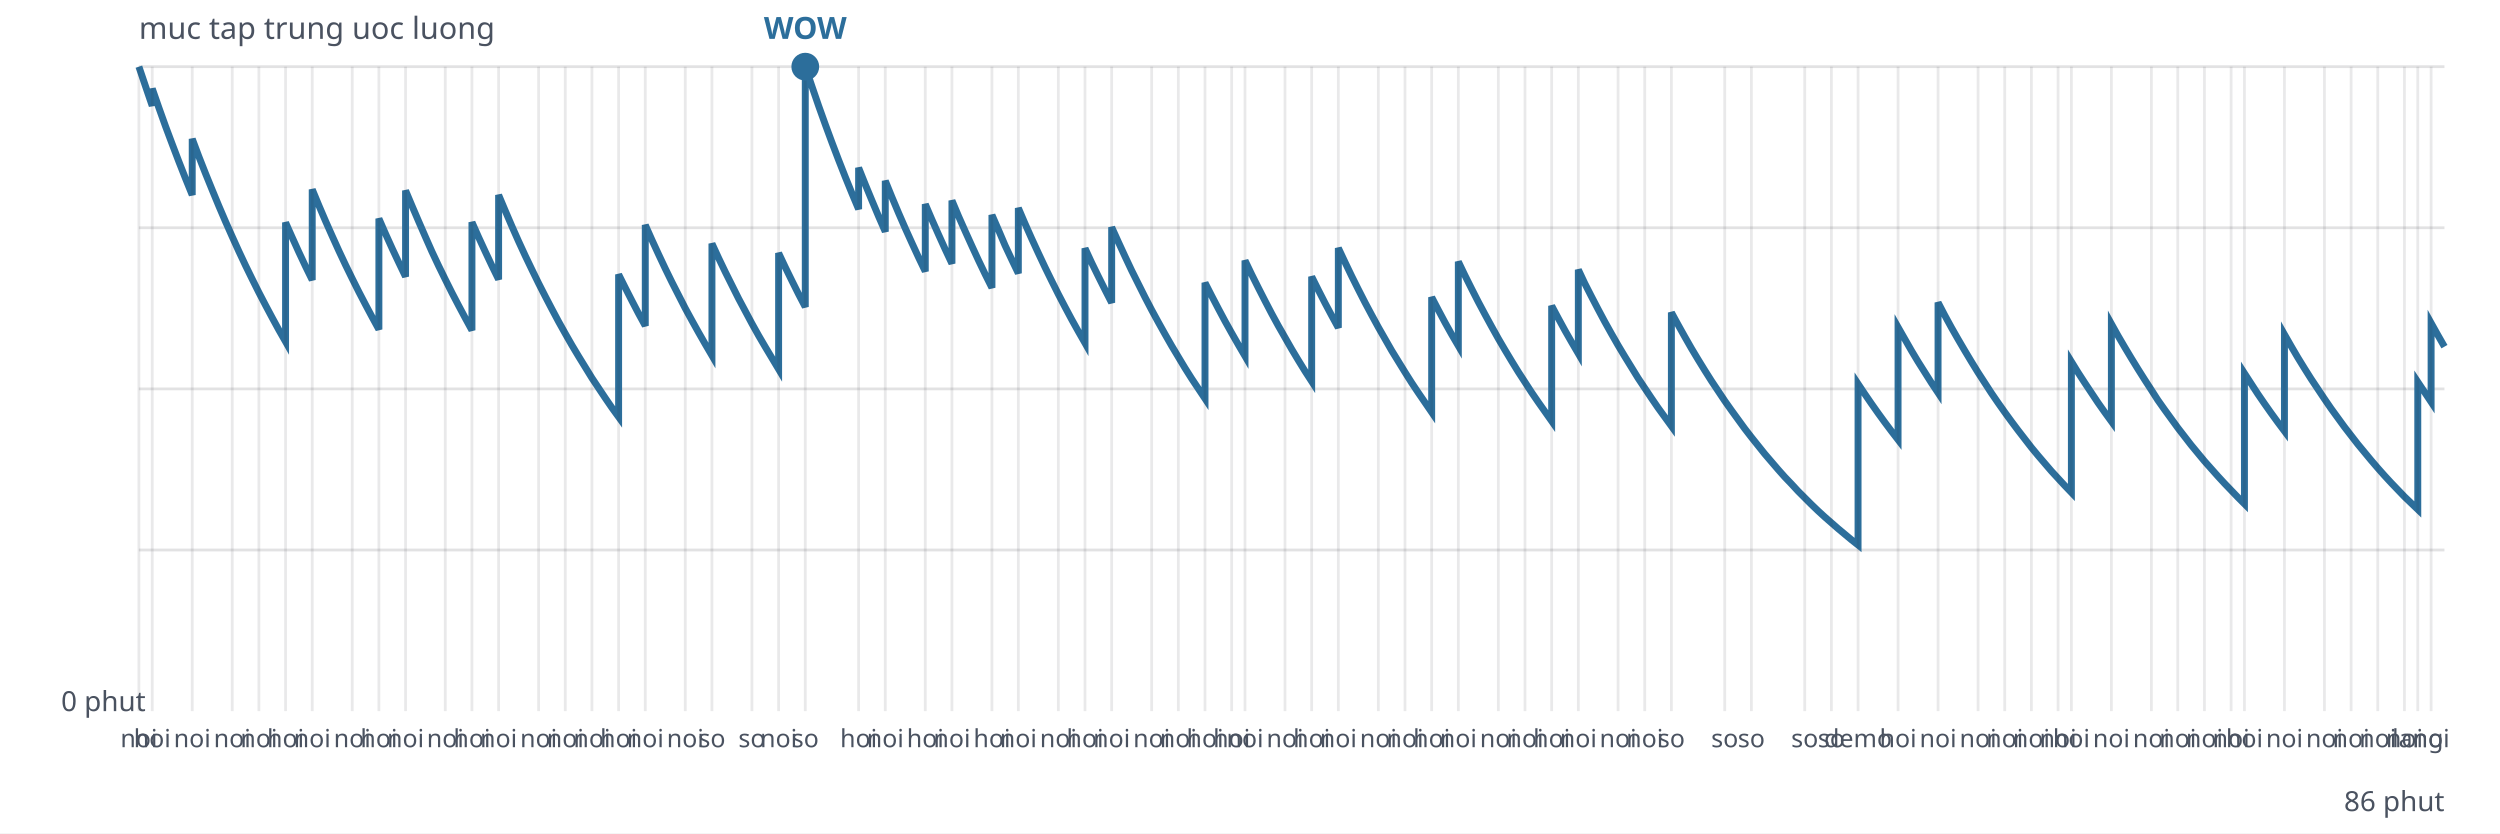
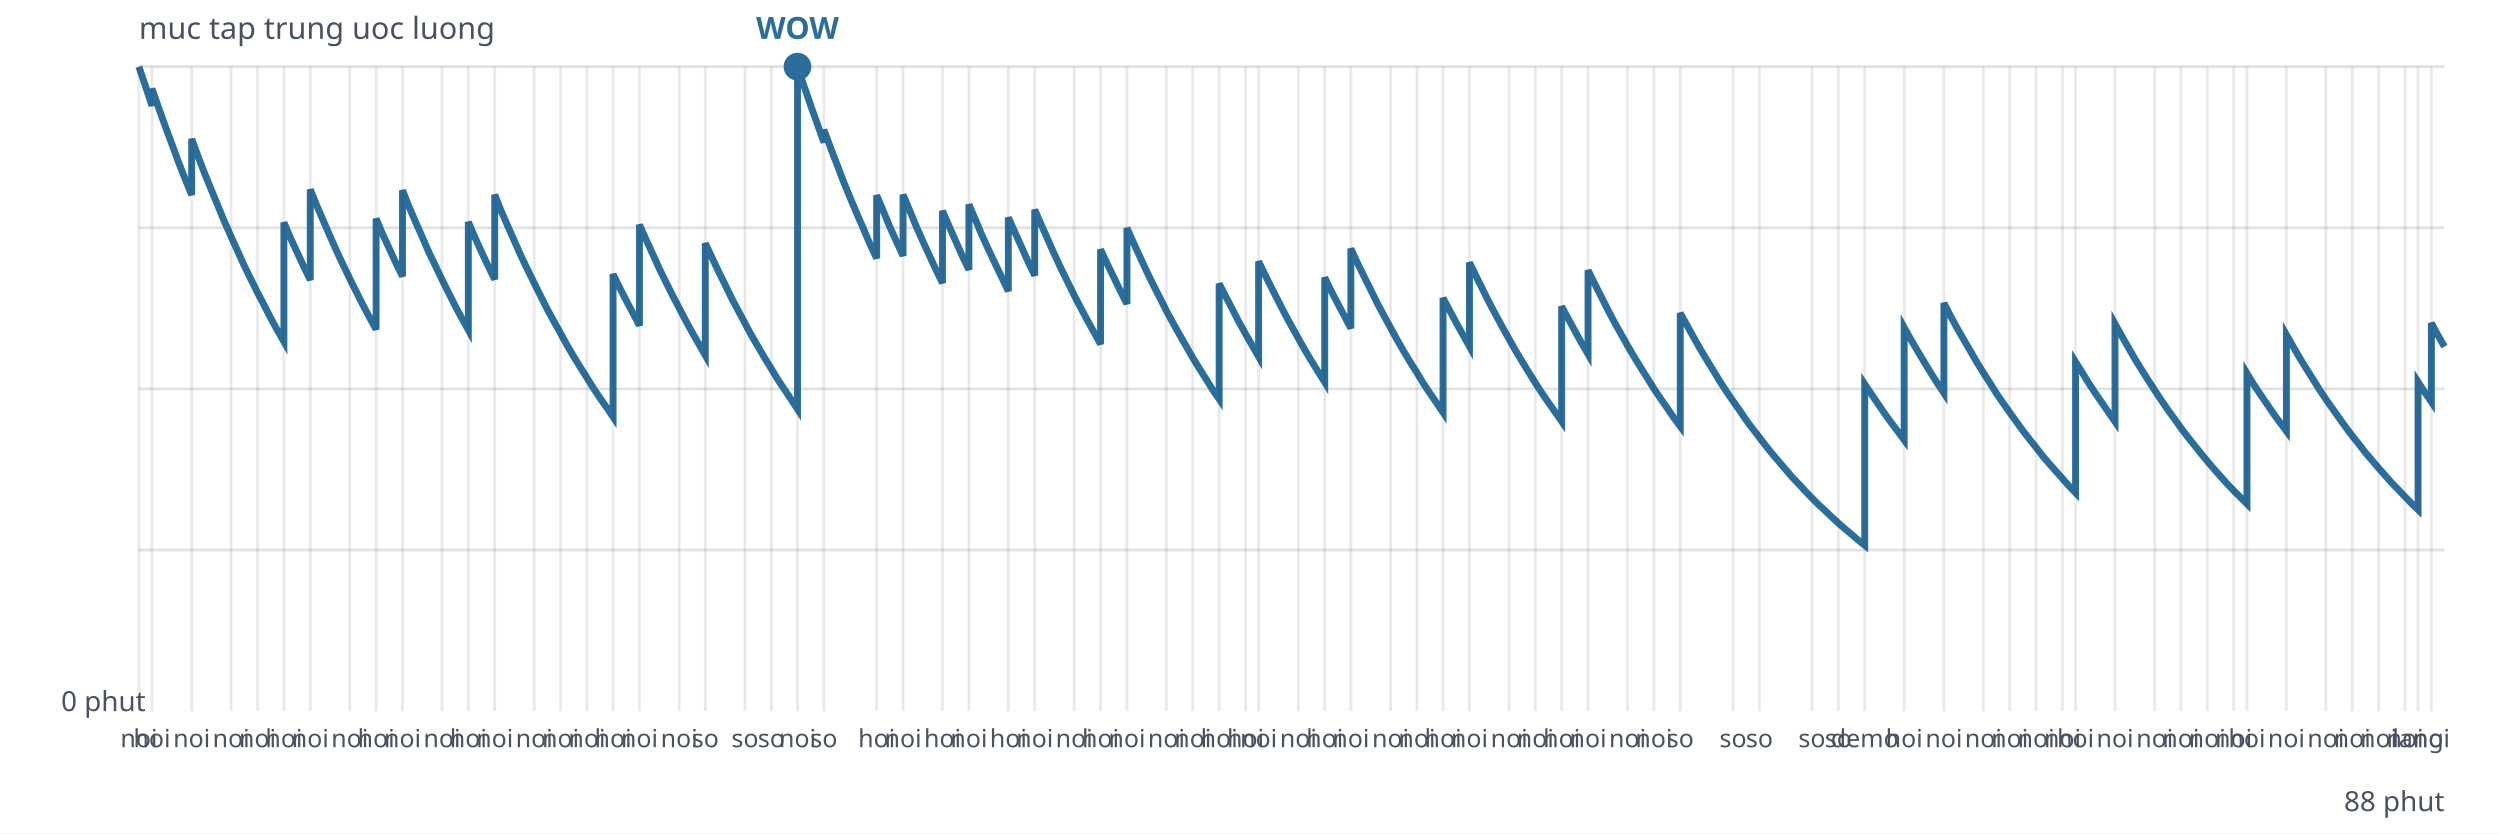
<svg xmlns="http://www.w3.org/2000/svg" viewBox="0 0 900 300" class="nhip" font-family="system-ui,sans-serif">
  <rect width="900" height="300" fill="#fff" />
  <line x1="50" x2="880" y1="198.0" y2="198.0" stroke="#1b1e2320" />
  <line x1="50" x2="880" y1="140.0" y2="140.0" stroke="#1b1e2320" />
  <line x1="50" x2="880" y1="82.0" y2="82.0" stroke="#1b1e2320" />
  <line x1="50" x2="880" y1="24.0" y2="24.0" stroke="#1b1e2320" />
-   <path d="M50.0 24.0 L52.4 31.1 L54.8 38.1 L54.8 31.9 L57.2 38.8 L59.6 45.5 L62.0 51.9 L64.4 58.2 L66.8 64.3 L69.2 70.2 L69.2 50.0 L71.6 56.4 L74.0 62.5 L76.4 68.4 L78.8 74.2 L81.2 79.8 L83.6 85.2 L83.6 85.2 L86.0 90.5 L88.4 95.6 L90.8 100.5 L93.2 105.3 L93.2 105.3 L95.6 109.9 L98.0 114.4 L100.4 118.8 L102.8 123.0 L102.8 80.1 L105.2 85.5 L107.6 90.8 L110.0 95.9 L112.4 100.8 L112.4 68.2 L114.8 74.0 L117.2 79.6 L119.6 85.0 L122.0 90.3 L124.4 95.4 L126.8 100.3 L126.8 100.3 L129.2 105.1 L131.6 109.7 L134.0 114.2 L136.4 118.6 L136.4 78.7 L138.8 84.2 L141.2 89.5 L143.6 94.6 L146.0 99.6 L146.0 68.6 L148.4 74.3 L150.8 79.9 L153.2 85.4 L155.5 90.6 L157.9 95.7 L160.3 100.6 L160.3 100.6 L162.7 105.4 L165.1 110.0 L167.5 114.5 L169.9 118.9 L169.9 80.0 L172.3 85.4 L174.7 90.6 L177.1 95.7 L179.5 100.6 L179.5 70.2 L181.9 75.9 L184.3 81.5 L186.7 86.9 L189.1 92.1 L191.5 97.1 L193.9 102.0 L193.9 102.0 L196.3 106.7 L198.7 111.3 L201.1 115.8 L203.5 120.1 L203.5 120.1 L205.9 124.3 L208.3 128.3 L210.7 132.2 L213.1 136.1 L213.1 136.1 L215.5 139.7 L217.9 143.3 L220.3 146.8 L222.7 150.1 L222.7 98.8 L225.1 103.6 L227.5 108.3 L229.9 112.9 L232.3 117.3 L232.3 81.0 L234.7 86.4 L237.1 91.6 L239.5 96.7 L241.9 101.6 L244.3 106.3 L246.7 111.0 L246.7 111.0 L249.1 115.4 L251.5 119.7 L253.9 123.9 L256.3 128.0 L256.3 87.7 L258.7 92.9 L261.1 97.9 L263.5 102.7 L265.9 107.5 L268.3 112.0 L270.7 116.5 L270.7 116.5 L273.1 120.8 L275.5 124.9 L277.9 128.9 L280.3 132.9 L280.3 91.1 L282.7 96.2 L285.1 101.1 L287.5 105.9 L289.9 110.5 L289.9 24.0 L292.3 31.1 L294.7 38.1 L297.1 44.8 L299.5 51.3 L301.9 57.6 L304.3 63.7 L306.7 69.6 L309.1 75.3 L309.1 60.4 L311.5 66.4 L313.9 72.2 L316.3 77.9 L318.7 83.4 L318.7 65.1 L321.1 71.0 L323.5 76.7 L325.9 82.2 L328.3 87.5 L330.7 92.7 L333.1 97.7 L333.1 73.5 L335.5 79.1 L337.9 84.5 L340.3 89.8 L342.7 94.9 L342.7 72.2 L345.1 77.9 L347.5 83.3 L349.9 88.6 L352.3 93.8 L354.7 98.8 L357.1 103.6 L357.1 77.4 L359.5 82.9 L361.8 88.3 L364.2 93.4 L366.6 98.4 L366.6 74.9 L369.0 80.5 L371.4 85.9 L373.8 91.1 L376.2 96.2 L378.6 101.1 L381.0 105.9 L381.0 105.9 L383.4 110.5 L385.8 115.0 L388.2 119.3 L390.6 123.5 L390.6 89.4 L393.0 94.6 L395.4 99.5 L397.8 104.3 L400.2 109.0 L400.2 81.8 L402.6 87.1 L405.0 92.3 L407.4 97.4 L409.8 102.2 L412.2 107.0 L414.6 111.6 L414.6 111.6 L417.0 116.0 L419.4 120.3 L421.8 124.5 L424.2 128.5 L424.2 128.5 L426.6 132.5 L429.0 136.3 L431.4 139.9 L433.8 143.5 L433.8 101.8 L436.2 106.5 L438.6 111.1 L441.0 115.6 L443.4 119.9 L443.4 119.9 L445.8 124.1 L448.2 128.2 L448.2 93.8 L450.6 98.8 L453.0 103.6 L455.4 108.3 L457.8 112.9 L460.2 117.3 L462.6 121.5 L462.6 121.5 L465.0 125.7 L467.4 129.7 L469.8 133.6 L472.2 137.3 L472.2 99.6 L474.6 104.4 L477.0 109.1 L479.4 113.6 L481.8 118.0 L481.8 89.3 L484.2 94.4 L486.6 99.4 L489.0 104.2 L491.4 108.9 L493.8 113.4 L496.2 117.8 L496.2 117.8 L498.6 122.0 L501.0 126.2 L503.4 130.1 L505.8 134.0 L505.8 134.0 L508.2 137.8 L510.6 141.4 L513.0 144.9 L515.4 148.4 L515.4 107.0 L517.8 111.6 L520.2 116.1 L522.6 120.4 L525.0 124.5 L525.0 94.2 L527.4 99.2 L529.8 104.0 L532.2 108.7 L534.6 113.2 L537.0 117.6 L539.4 121.9 L539.4 121.9 L541.8 126.0 L544.2 130.0 L546.6 133.9 L549.0 137.6 L549.0 137.6 L551.4 141.3 L553.8 144.8 L556.2 148.2 L558.6 151.6 L558.6 110.1 L561.0 114.6 L563.4 119.0 L565.8 123.2 L568.2 127.3 L568.2 97.1 L570.5 102.0 L572.9 106.7 L575.3 111.3 L577.7 115.8 L580.1 120.1 L582.5 124.3 L582.5 124.3 L584.9 128.3 L587.3 132.2 L589.7 136.1 L592.1 139.7 L592.1 139.7 L594.5 143.3 L596.9 146.8 L599.3 150.1 L601.7 153.4 L601.7 112.5 L604.1 116.9 L606.5 121.2 L608.9 125.4 L611.3 129.4 L613.7 133.3 L616.1 137.1 L618.5 140.7 L620.9 144.3 L620.9 144.3 L623.3 147.7 L625.7 151.0 L628.1 154.3 L630.5 157.4 L630.5 157.4 L632.9 160.4 L635.3 163.4 L637.7 166.2 L640.1 169.0 L642.5 171.7 L644.9 174.2 L647.3 176.8 L649.7 179.2 L649.7 179.2 L652.1 181.6 L654.5 183.9 L656.9 186.1 L659.3 188.2 L659.3 188.2 L661.7 190.3 L664.1 192.3 L666.5 194.3 L668.9 196.2 L668.9 138.2 L671.3 141.8 L673.7 145.3 L676.1 148.7 L678.5 152.0 L680.9 155.2 L683.3 158.3 L683.3 117.8 L685.7 122.0 L688.1 126.2 L690.5 130.2 L692.9 134.0 L695.3 137.8 L697.7 141.4 L697.7 108.9 L700.1 113.5 L702.5 117.9 L704.9 122.1 L707.3 126.2 L709.7 130.2 L712.1 134.1 L712.1 134.1 L714.5 137.8 L716.9 141.5 L719.3 145.0 L721.7 148.4 L721.7 148.4 L724.1 151.7 L726.5 154.9 L728.9 158.0 L731.3 161.1 L731.3 161.1 L733.7 164.0 L736.1 166.8 L738.5 169.6 L740.9 172.2 L740.9 172.2 L743.3 174.8 L745.7 177.3 L745.7 130.2 L748.1 134.1 L750.5 137.8 L752.9 141.4 L755.3 145.0 L757.7 148.4 L760.1 151.7 L760.1 116.6 L762.5 120.9 L764.9 125.0 L767.3 129.0 L769.7 132.9 L772.1 136.7 L774.5 140.4 L774.5 140.4 L776.8 144.0 L779.2 147.4 L781.6 150.7 L784.0 154.0 L784.0 154.0 L786.4 157.1 L788.8 160.2 L791.2 163.1 L793.6 166.0 L793.6 166.0 L796.0 168.7 L798.4 171.4 L800.8 174.0 L803.2 176.5 L803.2 176.5 L805.6 179.0 L808.0 181.4 L808.0 134.4 L810.4 138.1 L812.8 141.8 L815.2 145.3 L817.6 148.7 L820.0 152.0 L822.4 155.2 L822.4 120.4 L824.8 124.6 L827.2 128.7 L829.6 132.6 L832.0 136.4 L834.4 140.0 L836.8 143.6 L836.8 143.6 L839.2 147.1 L841.6 150.4 L844.0 153.7 L846.4 156.8 L846.4 156.8 L848.8 159.9 L851.2 162.8 L853.6 165.7 L856.0 168.5 L856.0 168.5 L858.4 171.2 L860.8 173.8 L863.2 176.3 L865.6 178.8 L865.6 178.8 L868.0 181.1 L870.4 183.4 L870.4 137.5 L872.8 141.1 L875.2 144.7 L875.2 116.3 L877.6 120.6 L880.0 124.8" fill="none" stroke="#2C6E9B" stroke-width="2.5" />
+   <path d="M50.0 24.0 L52.4 31.1 L54.7 38.1 L54.7 31.9 L57.1 38.8 L59.5 45.5 L61.9 51.9 L64.2 58.2 L66.6 64.3 L69.0 70.2 L69.0 50.0 L71.3 56.3 L73.7 62.5 L76.1 68.4 L78.5 74.2 L80.8 79.8 L83.2 85.2 L83.2 85.2 L85.6 90.5 L87.9 95.6 L90.3 100.5 L92.7 105.3 L92.7 105.3 L95.1 109.9 L97.4 114.4 L99.8 118.8 L102.2 123.0 L102.2 80.1 L104.5 85.5 L106.9 90.7 L109.3 95.8 L111.7 100.8 L111.7 68.2 L114.0 73.9 L116.4 79.5 L118.8 85.0 L121.1 90.2 L123.5 95.3 L125.9 100.3 L125.9 100.3 L128.3 105.1 L130.6 109.7 L133.0 114.2 L135.4 118.6 L135.4 78.7 L137.7 84.2 L140.1 89.4 L142.5 94.6 L144.9 99.5 L144.9 68.5 L147.2 74.3 L149.6 79.9 L152.0 85.3 L154.3 90.6 L156.7 95.6 L159.1 100.6 L159.1 100.6 L161.5 105.4 L163.8 110.0 L166.2 114.5 L168.6 118.8 L168.6 79.9 L170.9 85.3 L173.3 90.6 L175.7 95.7 L178.1 100.6 L178.1 70.1 L180.4 75.9 L182.8 81.4 L185.2 86.8 L187.5 92.0 L189.9 97.0 L192.3 101.9 L192.3 101.9 L194.7 106.7 L197.0 111.3 L199.4 115.7 L201.8 120.0 L201.8 120.0 L204.1 124.2 L206.5 128.3 L208.9 132.2 L211.3 136.0 L211.3 136.0 L213.6 139.7 L216.0 143.3 L218.4 146.7 L220.7 150.1 L220.7 98.7 L223.1 103.6 L225.5 108.3 L227.9 112.8 L230.2 117.2 L230.2 80.9 L232.6 86.3 L235.0 91.5 L237.3 96.6 L239.7 101.5 L242.1 106.3 L244.5 110.9 L244.5 110.9 L246.8 115.3 L249.2 119.7 L251.6 123.9 L253.9 127.9 L253.9 87.6 L256.3 92.7 L258.7 97.8 L261.1 102.6 L263.4 107.4 L265.8 111.9 L268.2 116.4 L268.2 116.4 L270.5 120.7 L272.9 124.8 L275.3 128.9 L277.7 132.8 L277.7 132.8 L280.0 136.6 L282.4 140.2 L284.8 143.8 L287.1 147.3 L287.1 24.0 L289.5 31.1 L291.9 38.1 L294.3 44.8 L296.6 51.3 L296.6 46.7 L299.0 53.2 L301.4 59.4 L303.7 65.5 L306.1 71.3 L308.5 77.0 L310.9 82.5 L313.2 87.9 L315.6 93.0 L315.6 70.3 L318.0 76.0 L320.3 81.6 L322.7 86.9 L325.1 92.1 L325.1 70.1 L327.5 75.8 L329.8 81.4 L332.2 86.8 L334.6 92.0 L336.9 97.0 L339.3 101.9 L339.3 75.9 L341.7 81.5 L344.1 86.9 L346.4 92.1 L348.8 97.1 L348.8 73.6 L351.2 79.2 L353.5 84.7 L355.9 89.9 L358.3 95.0 L360.7 100.0 L363.0 104.8 L363.0 78.3 L365.4 83.7 L367.8 89.0 L370.1 94.2 L372.5 99.2 L372.5 75.5 L374.9 81.0 L377.3 86.4 L379.6 91.6 L382.0 96.7 L384.4 101.6 L386.7 106.3 L386.7 106.3 L389.1 110.9 L391.5 115.4 L393.9 119.7 L396.2 123.9 L396.2 89.8 L398.6 95.0 L401.0 99.9 L403.3 104.7 L405.7 109.4 L405.7 82.1 L408.1 87.5 L410.5 92.7 L412.8 97.7 L415.2 102.6 L417.6 107.3 L419.9 111.9 L419.9 111.9 L422.3 116.3 L424.7 120.6 L427.1 124.8 L429.4 128.8 L429.4 128.8 L431.8 132.7 L434.2 136.5 L436.5 140.2 L438.9 143.7 L438.9 102.1 L441.3 106.8 L443.7 111.4 L446.0 115.9 L448.4 120.2 L448.4 120.2 L450.8 124.4 L453.1 128.4 L453.1 94.1 L455.5 99.1 L457.9 103.9 L460.3 108.6 L462.6 113.1 L465.0 117.5 L467.4 121.8 L467.4 121.8 L469.7 125.9 L472.1 129.9 L474.5 133.8 L476.9 137.6 L476.9 99.9 L479.2 104.7 L481.6 109.3 L484.0 113.8 L486.3 118.2 L486.3 89.5 L488.7 94.7 L491.1 99.6 L493.5 104.4 L495.8 109.1 L498.2 113.6 L500.6 118.0 L500.6 118.0 L502.9 122.2 L505.3 126.4 L507.7 130.4 L510.1 134.2 L510.1 134.2 L512.4 138.0 L514.8 141.6 L517.2 145.1 L519.5 148.5 L519.5 107.3 L521.9 111.8 L524.3 116.3 L526.7 120.6 L529.0 124.7 L529.0 94.5 L531.4 99.4 L533.8 104.3 L536.1 108.9 L538.5 113.4 L540.9 117.8 L543.3 122.1 L543.3 122.1 L545.6 126.2 L548.0 130.2 L550.4 134.1 L552.7 137.8 L552.7 137.8 L555.1 141.5 L557.5 145.0 L559.9 148.4 L562.2 151.7 L562.2 110.3 L564.6 114.8 L567.0 119.2 L569.3 123.4 L571.7 127.5 L571.7 97.3 L574.1 102.2 L576.5 106.9 L578.8 111.5 L581.2 116.0 L583.6 120.3 L585.9 124.4 L585.9 124.4 L588.3 128.5 L590.7 132.4 L593.1 136.2 L595.4 139.9 L595.4 139.9 L597.8 143.5 L600.2 146.9 L602.5 150.3 L604.9 153.5 L604.9 112.7 L607.3 117.1 L609.7 121.4 L612.0 125.5 L614.4 129.5 L616.8 133.4 L619.1 137.2 L621.5 140.9 L623.9 144.4 L623.9 144.4 L626.3 147.8 L628.6 151.2 L631.0 154.4 L633.4 157.5 L633.4 157.5 L635.7 160.5 L638.1 163.5 L640.5 166.3 L642.9 169.1 L645.2 171.8 L647.6 174.3 L650.0 176.9 L652.3 179.3 L652.3 179.3 L654.7 181.7 L657.1 183.9 L659.5 186.2 L661.8 188.3 L661.8 188.3 L664.2 190.4 L666.6 192.4 L668.9 194.4 L671.3 196.3 L671.3 138.3 L673.7 141.9 L676.1 145.4 L678.4 148.8 L680.8 152.1 L683.2 155.3 L685.5 158.4 L685.5 117.9 L687.9 122.2 L690.3 126.3 L692.7 130.3 L695.0 134.1 L697.4 137.9 L699.8 141.5 L699.8 109.1 L702.1 113.6 L704.5 118.0 L706.9 122.2 L709.3 126.3 L711.6 130.3 L714.0 134.2 L714.0 134.2 L716.4 137.9 L718.7 141.6 L721.1 145.1 L723.5 148.5 L723.5 148.5 L725.9 151.8 L728.2 155.0 L730.6 158.1 L733.0 161.1 L733.0 161.1 L735.3 164.1 L737.7 166.9 L740.1 169.6 L742.5 172.3 L742.5 172.3 L744.8 174.9 L747.2 177.4 L747.2 130.3 L749.6 134.1 L751.9 137.9 L754.3 141.5 L756.7 145.0 L759.1 148.5 L761.4 151.8 L761.4 116.6 L763.8 120.9 L766.2 125.1 L768.5 129.1 L770.9 133.0 L773.3 136.8 L775.7 140.5 L775.7 140.5 L778.0 144.0 L780.4 147.5 L782.8 150.8 L785.1 154.0 L785.1 154.0 L787.5 157.2 L789.9 160.2 L792.3 163.2 L794.6 166.0 L794.6 166.0 L797.0 168.8 L799.4 171.5 L801.7 174.1 L804.1 176.6 L804.1 176.6 L806.5 179.0 L808.9 181.4 L808.9 134.4 L811.2 138.2 L813.6 141.8 L816.0 145.3 L818.3 148.7 L820.7 152.0 L823.1 155.2 L823.1 120.5 L825.5 124.7 L827.8 128.7 L830.2 132.6 L832.6 136.4 L834.9 140.1 L837.3 143.7 L837.3 143.7 L839.7 147.1 L842.1 150.5 L844.4 153.7 L846.8 156.9 L846.8 156.9 L849.2 159.9 L851.5 162.9 L853.9 165.7 L856.3 168.5 L856.3 168.5 L858.7 171.2 L861.0 173.8 L863.4 176.3 L865.8 178.8 L865.8 178.8 L868.1 181.2 L870.5 183.5 L870.5 137.5 L872.9 141.2 L875.3 144.7 L875.3 116.3 L877.6 120.6 L880.0 124.8" fill="none" stroke="#2C6E9B" stroke-width="2.5" />
  <line x1="50.0" x2="50.0" y1="24" y2="256" stroke="#1b1e2318" />
  <text x="50.0" y="269" font-size="9" fill="#4a5260" text-anchor="middle">noi</text>
-   <line x1="54.8" x2="54.8" y1="24" y2="256" stroke="#1b1e2318" />
-   <text x="54.8" y="269" font-size="9" fill="#4a5260" text-anchor="middle">hoi</text>
-   <line x1="69.2" x2="69.2" y1="24" y2="256" stroke="#1b1e2318" />
-   <text x="69.2" y="269" font-size="9" fill="#4a5260" text-anchor="middle">noi</text>
-   <line x1="83.6" x2="83.6" y1="24" y2="256" stroke="#1b1e2318" />
-   <text x="83.6" y="269" font-size="9" fill="#4a5260" text-anchor="middle">noi</text>
-   <line x1="93.2" x2="93.2" y1="24" y2="256" stroke="#1b1e2318" />
-   <text x="93.2" y="269" font-size="9" fill="#4a5260" text-anchor="middle">noi</text>
-   <line x1="102.8" x2="102.8" y1="24" y2="256" stroke="#1b1e2318" />
-   <text x="102.8" y="269" font-size="9" fill="#4a5260" text-anchor="middle">hoi</text>
-   <line x1="112.4" x2="112.4" y1="24" y2="256" stroke="#1b1e2318" />
-   <text x="112.4" y="269" font-size="9" fill="#4a5260" text-anchor="middle">noi</text>
-   <line x1="126.8" x2="126.8" y1="24" y2="256" stroke="#1b1e2318" />
-   <text x="126.8" y="269" font-size="9" fill="#4a5260" text-anchor="middle">noi</text>
-   <line x1="136.4" x2="136.4" y1="24" y2="256" stroke="#1b1e2318" />
-   <text x="136.4" y="269" font-size="9" fill="#4a5260" text-anchor="middle">hoi</text>
-   <line x1="146.0" x2="146.0" y1="24" y2="256" stroke="#1b1e2318" />
-   <text x="146.0" y="269" font-size="9" fill="#4a5260" text-anchor="middle">noi</text>
-   <line x1="160.3" x2="160.3" y1="24" y2="256" stroke="#1b1e2318" />
-   <text x="160.3" y="269" font-size="9" fill="#4a5260" text-anchor="middle">noi</text>
-   <line x1="169.9" x2="169.9" y1="24" y2="256" stroke="#1b1e2318" />
-   <text x="169.9" y="269" font-size="9" fill="#4a5260" text-anchor="middle">hoi</text>
-   <line x1="179.5" x2="179.5" y1="24" y2="256" stroke="#1b1e2318" />
-   <text x="179.5" y="269" font-size="9" fill="#4a5260" text-anchor="middle">noi</text>
-   <line x1="193.9" x2="193.9" y1="24" y2="256" stroke="#1b1e2318" />
-   <text x="193.9" y="269" font-size="9" fill="#4a5260" text-anchor="middle">noi</text>
-   <line x1="203.5" x2="203.5" y1="24" y2="256" stroke="#1b1e2318" />
-   <text x="203.5" y="269" font-size="9" fill="#4a5260" text-anchor="middle">noi</text>
-   <line x1="213.1" x2="213.1" y1="24" y2="256" stroke="#1b1e2318" />
-   <text x="213.1" y="269" font-size="9" fill="#4a5260" text-anchor="middle">noi</text>
-   <line x1="222.7" x2="222.7" y1="24" y2="256" stroke="#1b1e2318" />
-   <text x="222.7" y="269" font-size="9" fill="#4a5260" text-anchor="middle">hoi</text>
-   <line x1="232.3" x2="232.3" y1="24" y2="256" stroke="#1b1e2318" />
-   <text x="232.3" y="269" font-size="9" fill="#4a5260" text-anchor="middle">noi</text>
-   <line x1="246.7" x2="246.7" y1="24" y2="256" stroke="#1b1e2318" />
-   <text x="246.7" y="269" font-size="9" fill="#4a5260" text-anchor="middle">noi</text>
-   <line x1="256.3" x2="256.3" y1="24" y2="256" stroke="#1b1e2318" />
-   <text x="256.3" y="269" font-size="9" fill="#4a5260" text-anchor="middle">so</text>
-   <line x1="270.7" x2="270.7" y1="24" y2="256" stroke="#1b1e2318" />
-   <text x="270.7" y="269" font-size="9" fill="#4a5260" text-anchor="middle">so</text>
-   <line x1="280.3" x2="280.3" y1="24" y2="256" stroke="#1b1e2318" />
-   <text x="280.3" y="269" font-size="9" fill="#4a5260" text-anchor="middle">noi</text>
-   <line x1="289.9" x2="289.9" y1="24" y2="256" stroke="#1b1e2318" />
-   <text x="289.9" y="269" font-size="9" fill="#4a5260" text-anchor="middle">so</text>
-   <circle cx="289.9" cy="24.0" r="5" fill="#2C6E9B" />
-   <text x="289.9" y="14.0" font-size="11" font-weight="600" fill="#2C6E9B" text-anchor="middle">WOW</text>
-   <line x1="309.1" x2="309.1" y1="24" y2="256" stroke="#1b1e2318" />
-   <text x="309.1" y="269" font-size="9" fill="#4a5260" text-anchor="middle">hoi</text>
-   <line x1="318.7" x2="318.7" y1="24" y2="256" stroke="#1b1e2318" />
-   <text x="318.7" y="269" font-size="9" fill="#4a5260" text-anchor="middle">noi</text>
-   <line x1="333.1" x2="333.1" y1="24" y2="256" stroke="#1b1e2318" />
-   <text x="333.1" y="269" font-size="9" fill="#4a5260" text-anchor="middle">hoi</text>
-   <line x1="342.7" x2="342.7" y1="24" y2="256" stroke="#1b1e2318" />
-   <text x="342.7" y="269" font-size="9" fill="#4a5260" text-anchor="middle">noi</text>
-   <line x1="357.1" x2="357.1" y1="24" y2="256" stroke="#1b1e2318" />
-   <text x="357.1" y="269" font-size="9" fill="#4a5260" text-anchor="middle">hoi</text>
-   <line x1="366.6" x2="366.6" y1="24" y2="256" stroke="#1b1e2318" />
-   <text x="366.6" y="269" font-size="9" fill="#4a5260" text-anchor="middle">noi</text>
-   <line x1="381.0" x2="381.0" y1="24" y2="256" stroke="#1b1e2318" />
-   <text x="381.0" y="269" font-size="9" fill="#4a5260" text-anchor="middle">noi</text>
-   <line x1="390.6" x2="390.6" y1="24" y2="256" stroke="#1b1e2318" />
-   <text x="390.6" y="269" font-size="9" fill="#4a5260" text-anchor="middle">hoi</text>
-   <line x1="400.2" x2="400.2" y1="24" y2="256" stroke="#1b1e2318" />
-   <text x="400.2" y="269" font-size="9" fill="#4a5260" text-anchor="middle">noi</text>
-   <line x1="414.6" x2="414.6" y1="24" y2="256" stroke="#1b1e2318" />
-   <text x="414.6" y="269" font-size="9" fill="#4a5260" text-anchor="middle">noi</text>
-   <line x1="424.2" x2="424.2" y1="24" y2="256" stroke="#1b1e2318" />
-   <text x="424.2" y="269" font-size="9" fill="#4a5260" text-anchor="middle">noi</text>
-   <line x1="433.8" x2="433.8" y1="24" y2="256" stroke="#1b1e2318" />
-   <text x="433.8" y="269" font-size="9" fill="#4a5260" text-anchor="middle">hoi</text>
-   <line x1="443.4" x2="443.4" y1="24" y2="256" stroke="#1b1e2318" />
-   <text x="443.4" y="269" font-size="9" fill="#4a5260" text-anchor="middle">hoi</text>
-   <line x1="448.2" x2="448.2" y1="24" y2="256" stroke="#1b1e2318" />
-   <text x="448.2" y="269" font-size="9" fill="#4a5260" text-anchor="middle">noi</text>
-   <line x1="462.6" x2="462.6" y1="24" y2="256" stroke="#1b1e2318" />
-   <text x="462.6" y="269" font-size="9" fill="#4a5260" text-anchor="middle">noi</text>
-   <line x1="472.2" x2="472.2" y1="24" y2="256" stroke="#1b1e2318" />
-   <text x="472.2" y="269" font-size="9" fill="#4a5260" text-anchor="middle">hoi</text>
-   <line x1="481.8" x2="481.8" y1="24" y2="256" stroke="#1b1e2318" />
-   <text x="481.8" y="269" font-size="9" fill="#4a5260" text-anchor="middle">noi</text>
-   <line x1="496.2" x2="496.2" y1="24" y2="256" stroke="#1b1e2318" />
-   <text x="496.2" y="269" font-size="9" fill="#4a5260" text-anchor="middle">noi</text>
-   <line x1="505.8" x2="505.8" y1="24" y2="256" stroke="#1b1e2318" />
-   <text x="505.8" y="269" font-size="9" fill="#4a5260" text-anchor="middle">noi</text>
-   <line x1="515.4" x2="515.4" y1="24" y2="256" stroke="#1b1e2318" />
-   <text x="515.4" y="269" font-size="9" fill="#4a5260" text-anchor="middle">hoi</text>
-   <line x1="525.0" x2="525.0" y1="24" y2="256" stroke="#1b1e2318" />
-   <text x="525.0" y="269" font-size="9" fill="#4a5260" text-anchor="middle">noi</text>
-   <line x1="539.4" x2="539.4" y1="24" y2="256" stroke="#1b1e2318" />
-   <text x="539.4" y="269" font-size="9" fill="#4a5260" text-anchor="middle">noi</text>
-   <line x1="549.0" x2="549.0" y1="24" y2="256" stroke="#1b1e2318" />
-   <text x="549.0" y="269" font-size="9" fill="#4a5260" text-anchor="middle">noi</text>
-   <line x1="558.6" x2="558.6" y1="24" y2="256" stroke="#1b1e2318" />
-   <text x="558.6" y="269" font-size="9" fill="#4a5260" text-anchor="middle">hoi</text>
-   <line x1="568.2" x2="568.2" y1="24" y2="256" stroke="#1b1e2318" />
-   <text x="568.2" y="269" font-size="9" fill="#4a5260" text-anchor="middle">noi</text>
-   <line x1="582.5" x2="582.5" y1="24" y2="256" stroke="#1b1e2318" />
-   <text x="582.5" y="269" font-size="9" fill="#4a5260" text-anchor="middle">noi</text>
-   <line x1="592.1" x2="592.1" y1="24" y2="256" stroke="#1b1e2318" />
-   <text x="592.1" y="269" font-size="9" fill="#4a5260" text-anchor="middle">noi</text>
-   <line x1="601.7" x2="601.7" y1="24" y2="256" stroke="#1b1e2318" />
-   <text x="601.7" y="269" font-size="9" fill="#4a5260" text-anchor="middle">so</text>
-   <line x1="620.9" x2="620.9" y1="24" y2="256" stroke="#1b1e2318" />
-   <text x="620.9" y="269" font-size="9" fill="#4a5260" text-anchor="middle">so</text>
-   <line x1="630.5" x2="630.5" y1="24" y2="256" stroke="#1b1e2318" />
-   <text x="630.5" y="269" font-size="9" fill="#4a5260" text-anchor="middle">so</text>
-   <line x1="649.7" x2="649.7" y1="24" y2="256" stroke="#1b1e2318" />
-   <text x="649.7" y="269" font-size="9" fill="#4a5260" text-anchor="middle">so</text>
-   <line x1="659.3" x2="659.3" y1="24" y2="256" stroke="#1b1e2318" />
-   <text x="659.3" y="269" font-size="9" fill="#4a5260" text-anchor="middle">so</text>
-   <line x1="668.9" x2="668.9" y1="24" y2="256" stroke="#1b1e2318" />
-   <text x="668.9" y="269" font-size="9" fill="#4a5260" text-anchor="middle">demo</text>
-   <line x1="683.3" x2="683.3" y1="24" y2="256" stroke="#1b1e2318" />
-   <text x="683.3" y="269" font-size="9" fill="#4a5260" text-anchor="middle">hoi</text>
-   <line x1="697.7" x2="697.7" y1="24" y2="256" stroke="#1b1e2318" />
-   <text x="697.7" y="269" font-size="9" fill="#4a5260" text-anchor="middle">noi</text>
-   <line x1="712.1" x2="712.1" y1="24" y2="256" stroke="#1b1e2318" />
-   <text x="712.1" y="269" font-size="9" fill="#4a5260" text-anchor="middle">noi</text>
-   <line x1="721.7" x2="721.7" y1="24" y2="256" stroke="#1b1e2318" />
-   <text x="721.7" y="269" font-size="9" fill="#4a5260" text-anchor="middle">noi</text>
-   <line x1="731.3" x2="731.3" y1="24" y2="256" stroke="#1b1e2318" />
-   <text x="731.3" y="269" font-size="9" fill="#4a5260" text-anchor="middle">noi</text>
-   <line x1="740.9" x2="740.9" y1="24" y2="256" stroke="#1b1e2318" />
-   <text x="740.9" y="269" font-size="9" fill="#4a5260" text-anchor="middle">noi</text>
-   <line x1="745.7" x2="745.7" y1="24" y2="256" stroke="#1b1e2318" />
-   <text x="745.7" y="269" font-size="9" fill="#4a5260" text-anchor="middle">hoi</text>
-   <line x1="760.1" x2="760.1" y1="24" y2="256" stroke="#1b1e2318" />
-   <text x="760.1" y="269" font-size="9" fill="#4a5260" text-anchor="middle">noi</text>
-   <line x1="774.5" x2="774.5" y1="24" y2="256" stroke="#1b1e2318" />
-   <text x="774.5" y="269" font-size="9" fill="#4a5260" text-anchor="middle">noi</text>
-   <line x1="784.0" x2="784.0" y1="24" y2="256" stroke="#1b1e2318" />
-   <text x="784.0" y="269" font-size="9" fill="#4a5260" text-anchor="middle">noi</text>
-   <line x1="793.6" x2="793.6" y1="24" y2="256" stroke="#1b1e2318" />
-   <text x="793.6" y="269" font-size="9" fill="#4a5260" text-anchor="middle">noi</text>
-   <line x1="803.2" x2="803.2" y1="24" y2="256" stroke="#1b1e2318" />
-   <text x="803.2" y="269" font-size="9" fill="#4a5260" text-anchor="middle">noi</text>
-   <line x1="808.0" x2="808.0" y1="24" y2="256" stroke="#1b1e2318" />
-   <text x="808.0" y="269" font-size="9" fill="#4a5260" text-anchor="middle">hoi</text>
-   <line x1="822.4" x2="822.4" y1="24" y2="256" stroke="#1b1e2318" />
-   <text x="822.4" y="269" font-size="9" fill="#4a5260" text-anchor="middle">noi</text>
-   <line x1="836.8" x2="836.8" y1="24" y2="256" stroke="#1b1e2318" />
-   <text x="836.8" y="269" font-size="9" fill="#4a5260" text-anchor="middle">noi</text>
-   <line x1="846.4" x2="846.4" y1="24" y2="256" stroke="#1b1e2318" />
-   <text x="846.4" y="269" font-size="9" fill="#4a5260" text-anchor="middle">noi</text>
-   <line x1="856.0" x2="856.0" y1="24" y2="256" stroke="#1b1e2318" />
-   <text x="856.0" y="269" font-size="9" fill="#4a5260" text-anchor="middle">noi</text>
-   <line x1="865.6" x2="865.6" y1="24" y2="256" stroke="#1b1e2318" />
-   <text x="865.6" y="269" font-size="9" fill="#4a5260" text-anchor="middle">noi</text>
-   <line x1="870.4" x2="870.4" y1="24" y2="256" stroke="#1b1e2318" />
-   <text x="870.4" y="269" font-size="9" fill="#4a5260" text-anchor="middle">lang</text>
-   <line x1="875.2" x2="875.2" y1="24" y2="256" stroke="#1b1e2318" />
-   <text x="875.2" y="269" font-size="9" fill="#4a5260" text-anchor="middle">noi</text>
+   <line x1="54.7" x2="54.7" y1="24" y2="256" stroke="#1b1e2318" />
+   <text x="54.7" y="269" font-size="9" fill="#4a5260" text-anchor="middle">hoi</text>
+   <line x1="69.0" x2="69.0" y1="24" y2="256" stroke="#1b1e2318" />
+   <text x="69.0" y="269" font-size="9" fill="#4a5260" text-anchor="middle">noi</text>
+   <line x1="83.2" x2="83.2" y1="24" y2="256" stroke="#1b1e2318" />
+   <text x="83.2" y="269" font-size="9" fill="#4a5260" text-anchor="middle">noi</text>
+   <line x1="92.7" x2="92.7" y1="24" y2="256" stroke="#1b1e2318" />
+   <text x="92.7" y="269" font-size="9" fill="#4a5260" text-anchor="middle">noi</text>
+   <line x1="102.2" x2="102.2" y1="24" y2="256" stroke="#1b1e2318" />
+   <text x="102.2" y="269" font-size="9" fill="#4a5260" text-anchor="middle">hoi</text>
+   <line x1="111.7" x2="111.7" y1="24" y2="256" stroke="#1b1e2318" />
+   <text x="111.7" y="269" font-size="9" fill="#4a5260" text-anchor="middle">noi</text>
+   <line x1="125.9" x2="125.9" y1="24" y2="256" stroke="#1b1e2318" />
+   <text x="125.9" y="269" font-size="9" fill="#4a5260" text-anchor="middle">noi</text>
+   <line x1="135.4" x2="135.4" y1="24" y2="256" stroke="#1b1e2318" />
+   <text x="135.4" y="269" font-size="9" fill="#4a5260" text-anchor="middle">hoi</text>
+   <line x1="144.9" x2="144.9" y1="24" y2="256" stroke="#1b1e2318" />
+   <text x="144.9" y="269" font-size="9" fill="#4a5260" text-anchor="middle">noi</text>
+   <line x1="159.1" x2="159.1" y1="24" y2="256" stroke="#1b1e2318" />
+   <text x="159.1" y="269" font-size="9" fill="#4a5260" text-anchor="middle">noi</text>
+   <line x1="168.6" x2="168.6" y1="24" y2="256" stroke="#1b1e2318" />
+   <text x="168.6" y="269" font-size="9" fill="#4a5260" text-anchor="middle">hoi</text>
+   <line x1="178.1" x2="178.1" y1="24" y2="256" stroke="#1b1e2318" />
+   <text x="178.1" y="269" font-size="9" fill="#4a5260" text-anchor="middle">noi</text>
+   <line x1="192.3" x2="192.3" y1="24" y2="256" stroke="#1b1e2318" />
+   <text x="192.3" y="269" font-size="9" fill="#4a5260" text-anchor="middle">noi</text>
+   <line x1="201.8" x2="201.8" y1="24" y2="256" stroke="#1b1e2318" />
+   <text x="201.8" y="269" font-size="9" fill="#4a5260" text-anchor="middle">noi</text>
+   <line x1="211.3" x2="211.3" y1="24" y2="256" stroke="#1b1e2318" />
+   <text x="211.3" y="269" font-size="9" fill="#4a5260" text-anchor="middle">noi</text>
+   <line x1="220.7" x2="220.7" y1="24" y2="256" stroke="#1b1e2318" />
+   <text x="220.7" y="269" font-size="9" fill="#4a5260" text-anchor="middle">hoi</text>
+   <line x1="230.2" x2="230.2" y1="24" y2="256" stroke="#1b1e2318" />
+   <text x="230.2" y="269" font-size="9" fill="#4a5260" text-anchor="middle">noi</text>
+   <line x1="244.5" x2="244.5" y1="24" y2="256" stroke="#1b1e2318" />
+   <text x="244.5" y="269" font-size="9" fill="#4a5260" text-anchor="middle">noi</text>
+   <line x1="253.9" x2="253.9" y1="24" y2="256" stroke="#1b1e2318" />
+   <text x="253.9" y="269" font-size="9" fill="#4a5260" text-anchor="middle">so</text>
+   <line x1="268.2" x2="268.2" y1="24" y2="256" stroke="#1b1e2318" />
+   <text x="268.2" y="269" font-size="9" fill="#4a5260" text-anchor="middle">so</text>
+   <line x1="277.7" x2="277.7" y1="24" y2="256" stroke="#1b1e2318" />
+   <text x="277.7" y="269" font-size="9" fill="#4a5260" text-anchor="middle">so</text>
+   <line x1="287.1" x2="287.1" y1="24" y2="256" stroke="#1b1e2318" />
+   <text x="287.1" y="269" font-size="9" fill="#4a5260" text-anchor="middle">noi</text>
+   <circle cx="287.1" cy="24.0" r="5" fill="#2C6E9B" />
+   <text x="287.1" y="14.0" font-size="11" font-weight="600" fill="#2C6E9B" text-anchor="middle">WOW</text>
+   <line x1="296.6" x2="296.6" y1="24" y2="256" stroke="#1b1e2318" />
+   <text x="296.6" y="269" font-size="9" fill="#4a5260" text-anchor="middle">so</text>
+   <line x1="315.6" x2="315.6" y1="24" y2="256" stroke="#1b1e2318" />
+   <text x="315.6" y="269" font-size="9" fill="#4a5260" text-anchor="middle">hoi</text>
+   <line x1="325.1" x2="325.1" y1="24" y2="256" stroke="#1b1e2318" />
+   <text x="325.1" y="269" font-size="9" fill="#4a5260" text-anchor="middle">noi</text>
+   <line x1="339.3" x2="339.3" y1="24" y2="256" stroke="#1b1e2318" />
+   <text x="339.3" y="269" font-size="9" fill="#4a5260" text-anchor="middle">hoi</text>
+   <line x1="348.8" x2="348.8" y1="24" y2="256" stroke="#1b1e2318" />
+   <text x="348.8" y="269" font-size="9" fill="#4a5260" text-anchor="middle">noi</text>
+   <line x1="363.0" x2="363.0" y1="24" y2="256" stroke="#1b1e2318" />
+   <text x="363.0" y="269" font-size="9" fill="#4a5260" text-anchor="middle">hoi</text>
+   <line x1="372.5" x2="372.5" y1="24" y2="256" stroke="#1b1e2318" />
+   <text x="372.5" y="269" font-size="9" fill="#4a5260" text-anchor="middle">noi</text>
+   <line x1="386.7" x2="386.7" y1="24" y2="256" stroke="#1b1e2318" />
+   <text x="386.7" y="269" font-size="9" fill="#4a5260" text-anchor="middle">noi</text>
+   <line x1="396.2" x2="396.2" y1="24" y2="256" stroke="#1b1e2318" />
+   <text x="396.2" y="269" font-size="9" fill="#4a5260" text-anchor="middle">hoi</text>
+   <line x1="405.7" x2="405.7" y1="24" y2="256" stroke="#1b1e2318" />
+   <text x="405.7" y="269" font-size="9" fill="#4a5260" text-anchor="middle">noi</text>
+   <line x1="419.9" x2="419.9" y1="24" y2="256" stroke="#1b1e2318" />
+   <text x="419.9" y="269" font-size="9" fill="#4a5260" text-anchor="middle">noi</text>
+   <line x1="429.4" x2="429.4" y1="24" y2="256" stroke="#1b1e2318" />
+   <text x="429.4" y="269" font-size="9" fill="#4a5260" text-anchor="middle">noi</text>
+   <line x1="438.9" x2="438.9" y1="24" y2="256" stroke="#1b1e2318" />
+   <text x="438.9" y="269" font-size="9" fill="#4a5260" text-anchor="middle">hoi</text>
+   <line x1="448.4" x2="448.4" y1="24" y2="256" stroke="#1b1e2318" />
+   <text x="448.4" y="269" font-size="9" fill="#4a5260" text-anchor="middle">hoi</text>
+   <line x1="453.1" x2="453.1" y1="24" y2="256" stroke="#1b1e2318" />
+   <text x="453.1" y="269" font-size="9" fill="#4a5260" text-anchor="middle">noi</text>
+   <line x1="467.4" x2="467.4" y1="24" y2="256" stroke="#1b1e2318" />
+   <text x="467.4" y="269" font-size="9" fill="#4a5260" text-anchor="middle">noi</text>
+   <line x1="476.9" x2="476.9" y1="24" y2="256" stroke="#1b1e2318" />
+   <text x="476.9" y="269" font-size="9" fill="#4a5260" text-anchor="middle">hoi</text>
+   <line x1="486.3" x2="486.3" y1="24" y2="256" stroke="#1b1e2318" />
+   <text x="486.3" y="269" font-size="9" fill="#4a5260" text-anchor="middle">noi</text>
+   <line x1="500.6" x2="500.6" y1="24" y2="256" stroke="#1b1e2318" />
+   <text x="500.6" y="269" font-size="9" fill="#4a5260" text-anchor="middle">noi</text>
+   <line x1="510.1" x2="510.1" y1="24" y2="256" stroke="#1b1e2318" />
+   <text x="510.1" y="269" font-size="9" fill="#4a5260" text-anchor="middle">noi</text>
+   <line x1="519.5" x2="519.5" y1="24" y2="256" stroke="#1b1e2318" />
+   <text x="519.5" y="269" font-size="9" fill="#4a5260" text-anchor="middle">hoi</text>
+   <line x1="529.0" x2="529.0" y1="24" y2="256" stroke="#1b1e2318" />
+   <text x="529.0" y="269" font-size="9" fill="#4a5260" text-anchor="middle">noi</text>
+   <line x1="543.3" x2="543.3" y1="24" y2="256" stroke="#1b1e2318" />
+   <text x="543.3" y="269" font-size="9" fill="#4a5260" text-anchor="middle">noi</text>
+   <line x1="552.7" x2="552.7" y1="24" y2="256" stroke="#1b1e2318" />
+   <text x="552.7" y="269" font-size="9" fill="#4a5260" text-anchor="middle">noi</text>
+   <line x1="562.2" x2="562.2" y1="24" y2="256" stroke="#1b1e2318" />
+   <text x="562.2" y="269" font-size="9" fill="#4a5260" text-anchor="middle">hoi</text>
+   <line x1="571.7" x2="571.7" y1="24" y2="256" stroke="#1b1e2318" />
+   <text x="571.7" y="269" font-size="9" fill="#4a5260" text-anchor="middle">noi</text>
+   <line x1="585.9" x2="585.9" y1="24" y2="256" stroke="#1b1e2318" />
+   <text x="585.9" y="269" font-size="9" fill="#4a5260" text-anchor="middle">noi</text>
+   <line x1="595.4" x2="595.4" y1="24" y2="256" stroke="#1b1e2318" />
+   <text x="595.4" y="269" font-size="9" fill="#4a5260" text-anchor="middle">noi</text>
+   <line x1="604.9" x2="604.9" y1="24" y2="256" stroke="#1b1e2318" />
+   <text x="604.9" y="269" font-size="9" fill="#4a5260" text-anchor="middle">so</text>
+   <line x1="623.9" x2="623.9" y1="24" y2="256" stroke="#1b1e2318" />
+   <text x="623.9" y="269" font-size="9" fill="#4a5260" text-anchor="middle">so</text>
+   <line x1="633.4" x2="633.4" y1="24" y2="256" stroke="#1b1e2318" />
+   <text x="633.4" y="269" font-size="9" fill="#4a5260" text-anchor="middle">so</text>
+   <line x1="652.3" x2="652.3" y1="24" y2="256" stroke="#1b1e2318" />
+   <text x="652.3" y="269" font-size="9" fill="#4a5260" text-anchor="middle">so</text>
+   <line x1="661.8" x2="661.8" y1="24" y2="256" stroke="#1b1e2318" />
+   <text x="661.8" y="269" font-size="9" fill="#4a5260" text-anchor="middle">so</text>
+   <line x1="671.3" x2="671.3" y1="24" y2="256" stroke="#1b1e2318" />
+   <text x="671.3" y="269" font-size="9" fill="#4a5260" text-anchor="middle">demo</text>
+   <line x1="685.5" x2="685.5" y1="24" y2="256" stroke="#1b1e2318" />
+   <text x="685.5" y="269" font-size="9" fill="#4a5260" text-anchor="middle">hoi</text>
+   <line x1="699.8" x2="699.8" y1="24" y2="256" stroke="#1b1e2318" />
+   <text x="699.8" y="269" font-size="9" fill="#4a5260" text-anchor="middle">noi</text>
+   <line x1="714.0" x2="714.0" y1="24" y2="256" stroke="#1b1e2318" />
+   <text x="714.0" y="269" font-size="9" fill="#4a5260" text-anchor="middle">noi</text>
+   <line x1="723.5" x2="723.5" y1="24" y2="256" stroke="#1b1e2318" />
+   <text x="723.5" y="269" font-size="9" fill="#4a5260" text-anchor="middle">noi</text>
+   <line x1="733.0" x2="733.0" y1="24" y2="256" stroke="#1b1e2318" />
+   <text x="733.0" y="269" font-size="9" fill="#4a5260" text-anchor="middle">noi</text>
+   <line x1="742.5" x2="742.5" y1="24" y2="256" stroke="#1b1e2318" />
+   <text x="742.5" y="269" font-size="9" fill="#4a5260" text-anchor="middle">noi</text>
+   <line x1="747.2" x2="747.2" y1="24" y2="256" stroke="#1b1e2318" />
+   <text x="747.2" y="269" font-size="9" fill="#4a5260" text-anchor="middle">hoi</text>
+   <line x1="761.4" x2="761.4" y1="24" y2="256" stroke="#1b1e2318" />
+   <text x="761.4" y="269" font-size="9" fill="#4a5260" text-anchor="middle">noi</text>
+   <line x1="775.7" x2="775.7" y1="24" y2="256" stroke="#1b1e2318" />
+   <text x="775.7" y="269" font-size="9" fill="#4a5260" text-anchor="middle">noi</text>
+   <line x1="785.1" x2="785.1" y1="24" y2="256" stroke="#1b1e2318" />
+   <text x="785.1" y="269" font-size="9" fill="#4a5260" text-anchor="middle">noi</text>
+   <line x1="794.6" x2="794.6" y1="24" y2="256" stroke="#1b1e2318" />
+   <text x="794.6" y="269" font-size="9" fill="#4a5260" text-anchor="middle">noi</text>
+   <line x1="804.1" x2="804.1" y1="24" y2="256" stroke="#1b1e2318" />
+   <text x="804.1" y="269" font-size="9" fill="#4a5260" text-anchor="middle">noi</text>
+   <line x1="808.9" x2="808.9" y1="24" y2="256" stroke="#1b1e2318" />
+   <text x="808.9" y="269" font-size="9" fill="#4a5260" text-anchor="middle">hoi</text>
+   <line x1="823.1" x2="823.1" y1="24" y2="256" stroke="#1b1e2318" />
+   <text x="823.1" y="269" font-size="9" fill="#4a5260" text-anchor="middle">noi</text>
+   <line x1="837.3" x2="837.3" y1="24" y2="256" stroke="#1b1e2318" />
+   <text x="837.3" y="269" font-size="9" fill="#4a5260" text-anchor="middle">noi</text>
+   <line x1="846.8" x2="846.8" y1="24" y2="256" stroke="#1b1e2318" />
+   <text x="846.8" y="269" font-size="9" fill="#4a5260" text-anchor="middle">noi</text>
+   <line x1="856.3" x2="856.3" y1="24" y2="256" stroke="#1b1e2318" />
+   <text x="856.3" y="269" font-size="9" fill="#4a5260" text-anchor="middle">noi</text>
+   <line x1="865.8" x2="865.8" y1="24" y2="256" stroke="#1b1e2318" />
+   <text x="865.8" y="269" font-size="9" fill="#4a5260" text-anchor="middle">noi</text>
+   <line x1="870.5" x2="870.5" y1="24" y2="256" stroke="#1b1e2318" />
+   <text x="870.5" y="269" font-size="9" fill="#4a5260" text-anchor="middle">lang</text>
+   <line x1="875.3" x2="875.3" y1="24" y2="256" stroke="#1b1e2318" />
+   <text x="875.3" y="269" font-size="9" fill="#4a5260" text-anchor="middle">noi</text>
  <text x="50" y="14" font-size="11" fill="#4a5260">muc tap trung uoc luong</text>
  <text x="22" y="256" font-size="10" fill="#4a5260">0 phut</text>
-   <text x="880" y="292" font-size="10" fill="#4a5260" text-anchor="end">86 phut</text>
+   <text x="880" y="292" font-size="10" fill="#4a5260" text-anchor="end">88 phut</text>
</svg>
